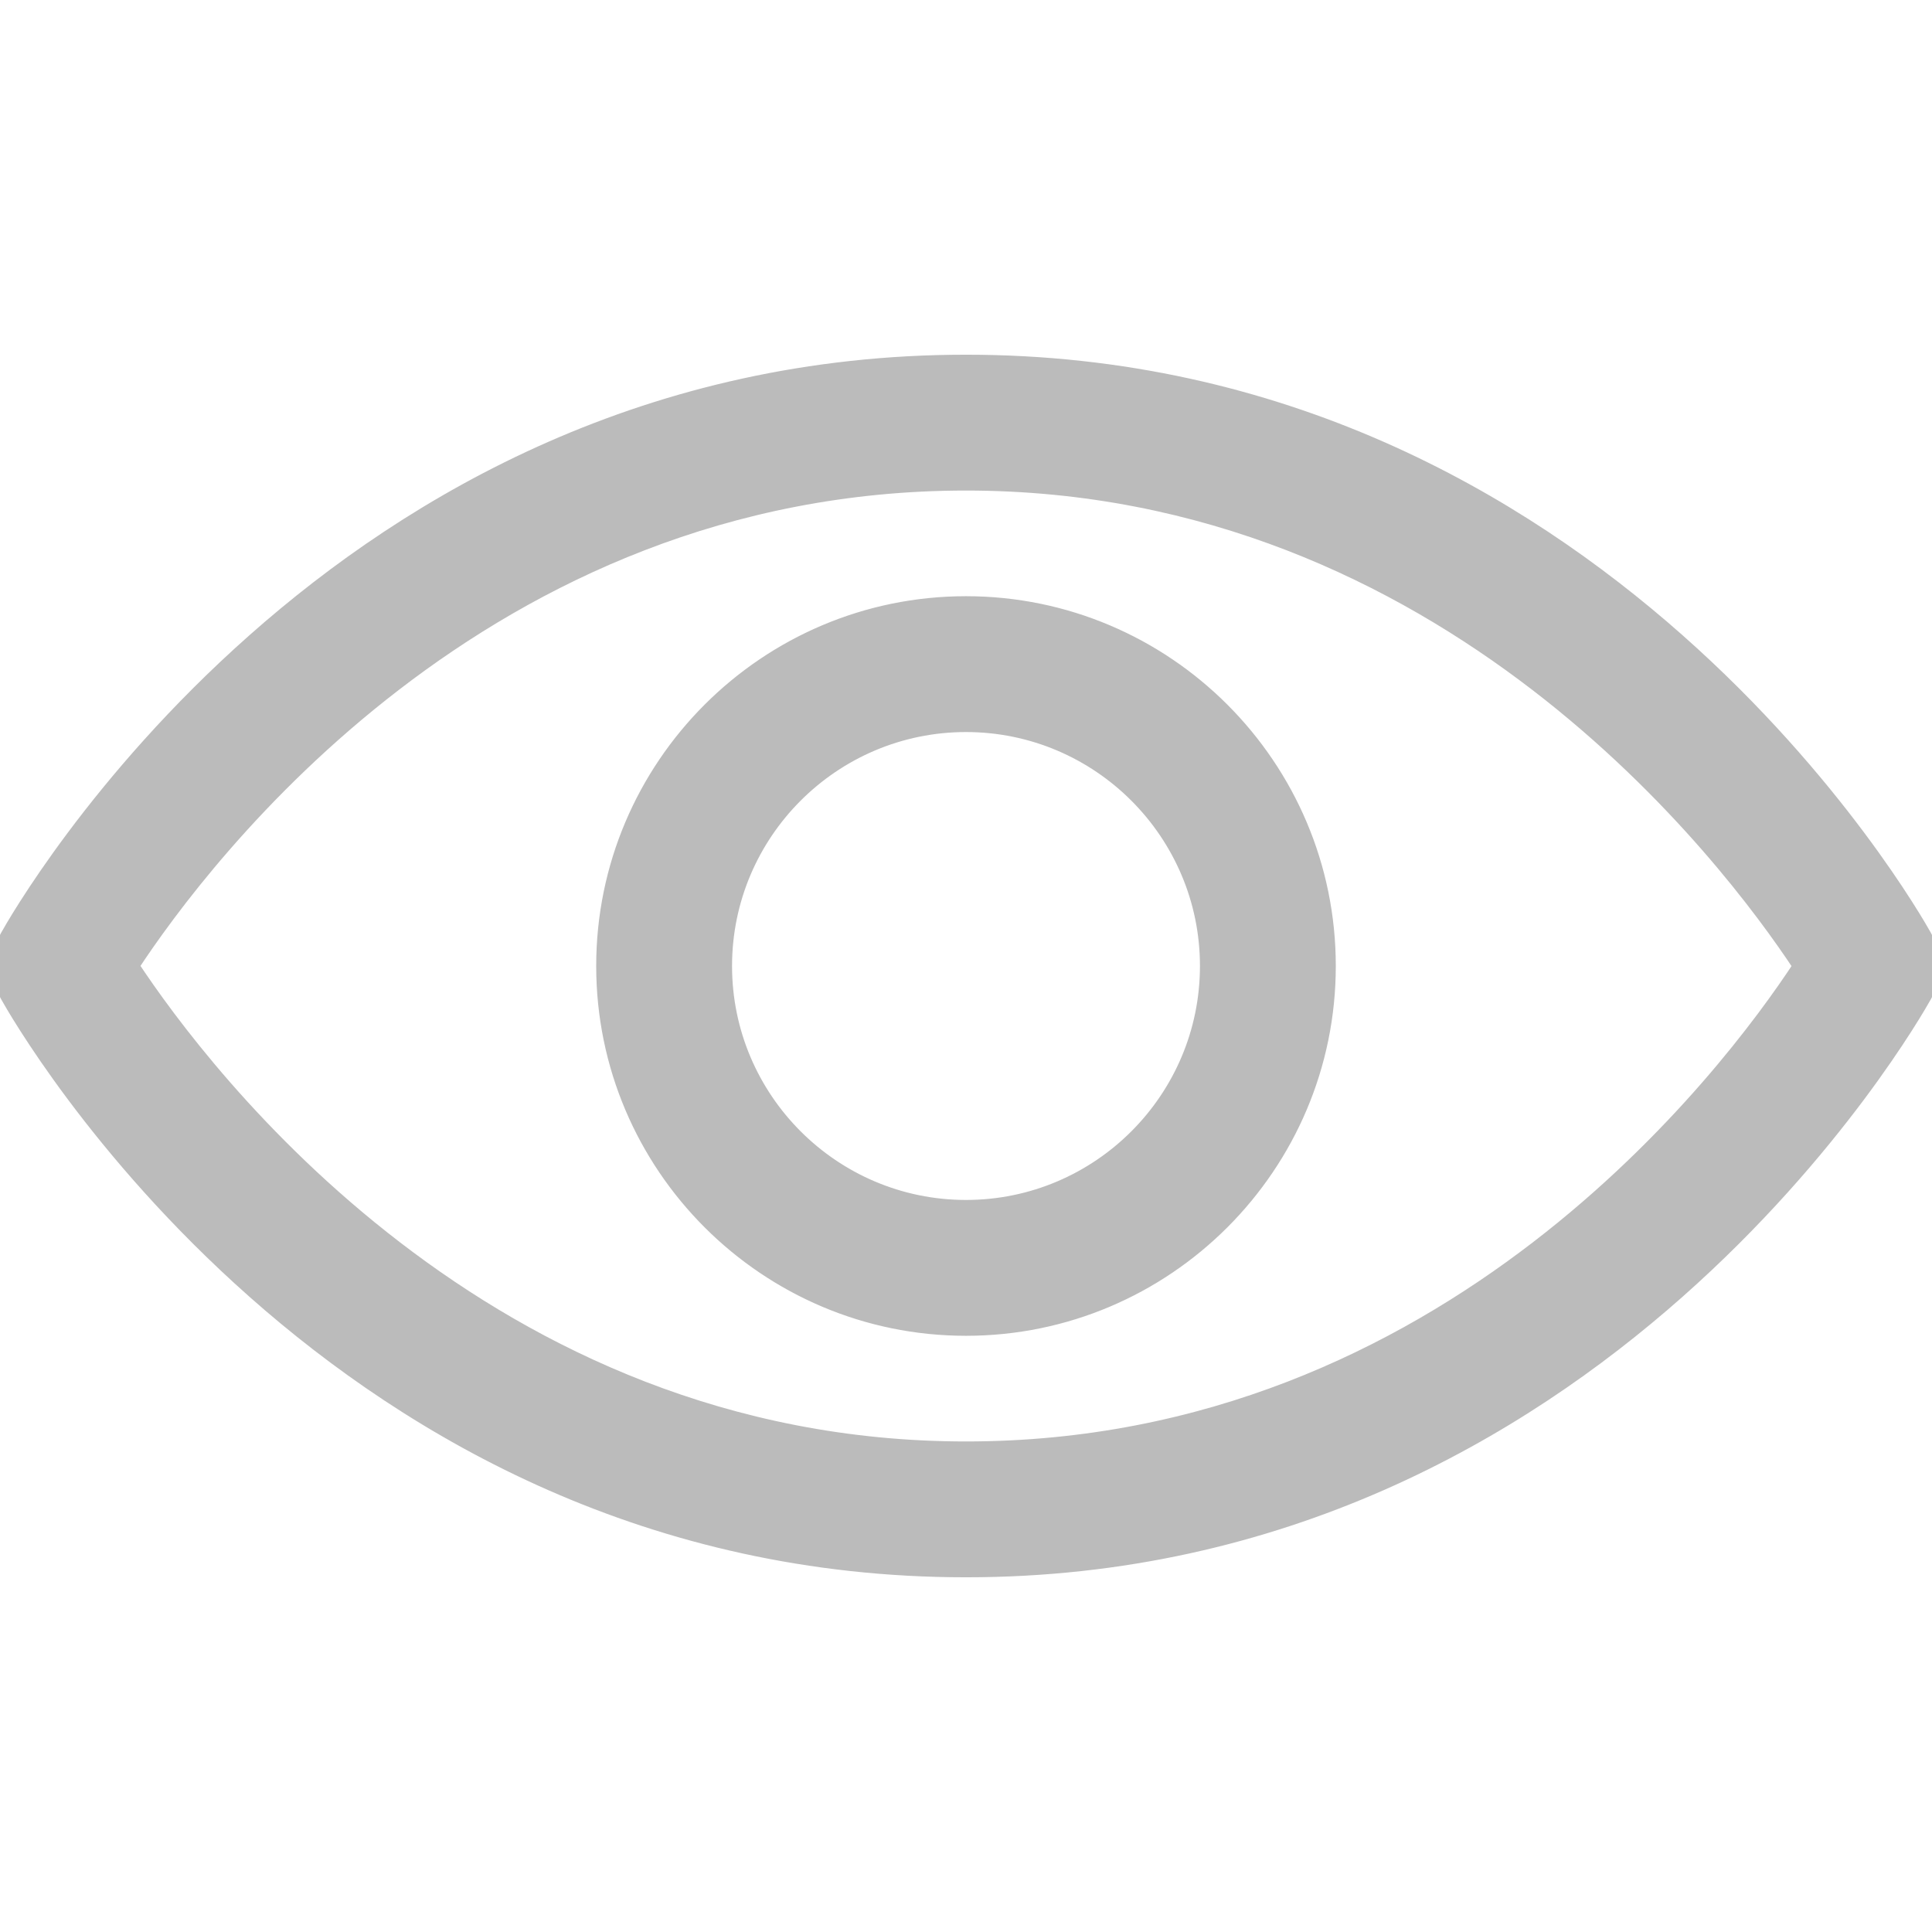
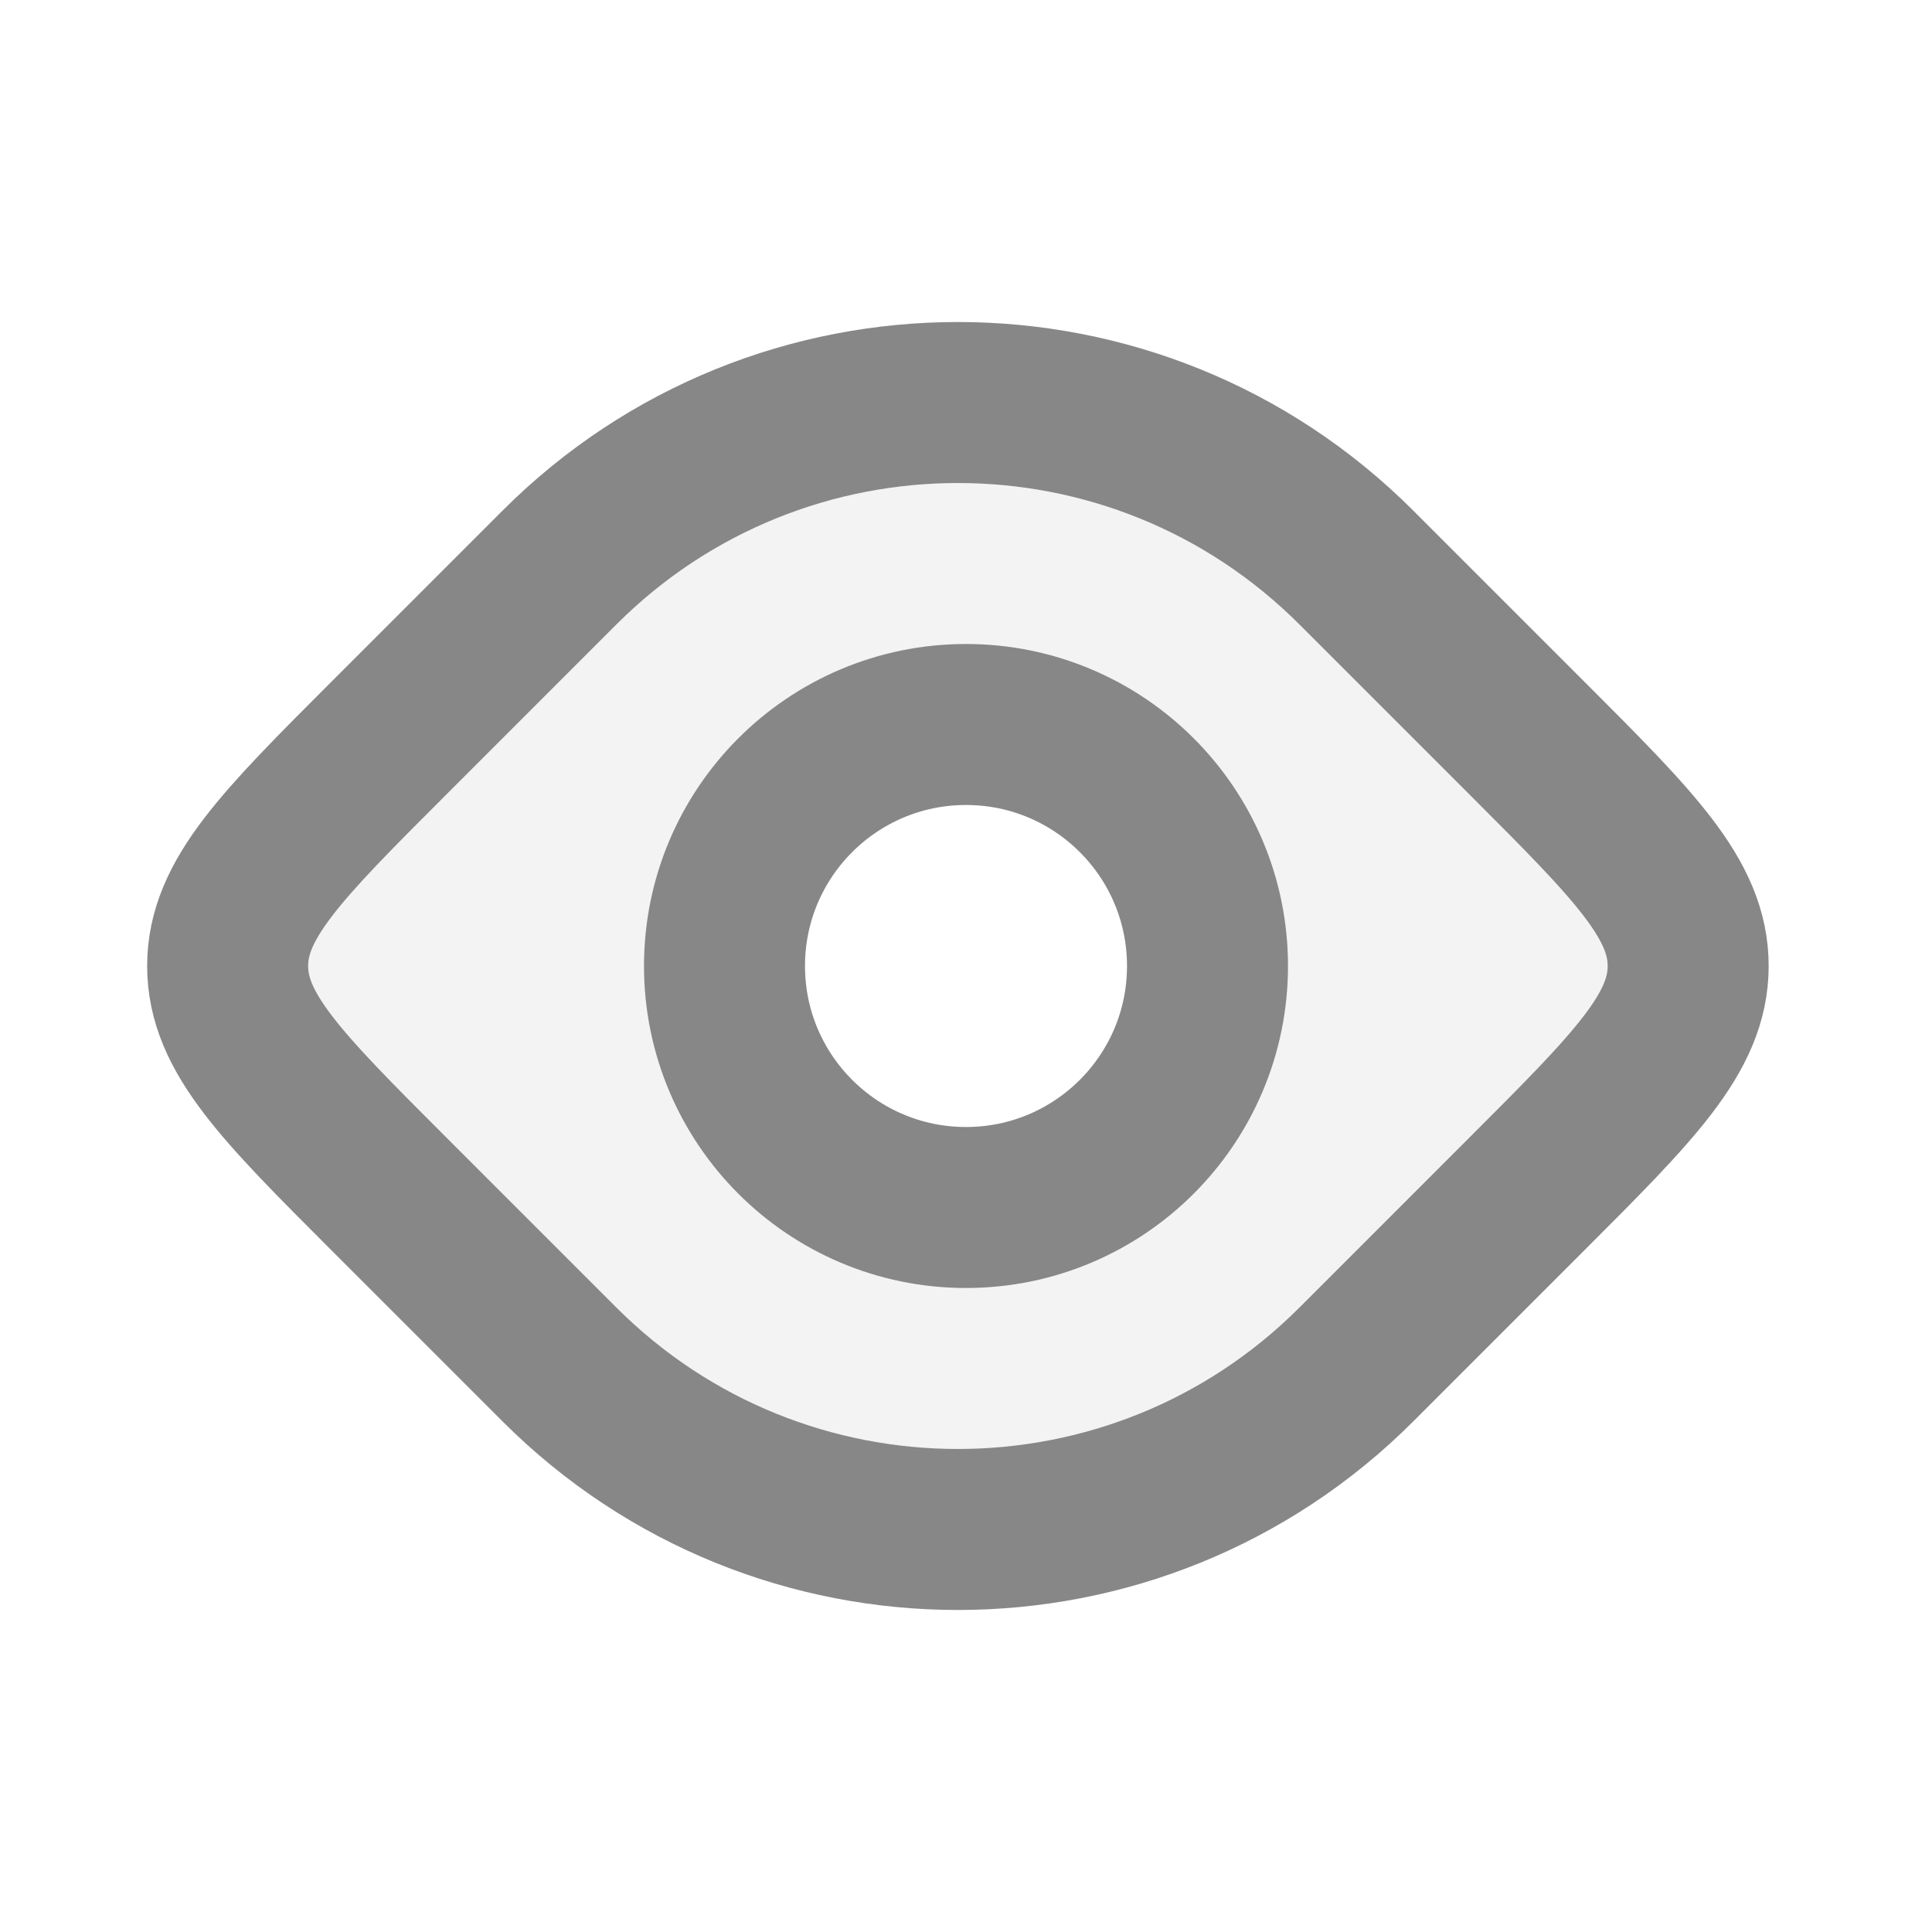
- <svg xmlns="http://www.w3.org/2000/svg" fill="#bbb" stroke="#bbb" viewBox="0 0 128 128">
-   <path d="M64 104C22.127 104 1.367 67.496.504 65.943a4 4 0 0 1 0-3.887C1.367 60.504 22.127 24 64 24s62.633 36.504 63.496 38.057a4 4 0 0 1 0 3.887C126.633 67.496 105.873 104 64 104zM8.707 63.994C13.465 71.205 32.146 96 64 96c31.955 0 50.553-24.775 55.293-31.994C114.535 56.795 95.854 32 64 32 32.045 32 13.447 56.775 8.707 63.994zM64 88c-13.234 0-24-10.766-24-24s10.766-24 24-24 24 10.766 24 24-10.766 24-24 24zm0-40c-8.822 0-16 7.178-16 16s7.178 16 16 16 16-7.178 16-16-7.178-16-16-16z" data-original="#000000" />
+ <svg xmlns="http://www.w3.org/2000/svg" viewBox="0 0 24 24" fill="none" stroke="#878787">
+   <g id="SVGRepo_bgCarrier" stroke-width="0" />
+   <g id="SVGRepo_tracerCarrier" stroke-linecap="round" stroke-linejoin="round" />
+   <g id="SVGRepo_iconCarrier">
+     <path opacity="0.1" fill-rule="evenodd" clip-rule="evenodd" d="M16.849 7.05C14.116 4.317 9.684 4.317 6.95 7.05L4.829 9.172C3.495 10.505 2.829 11.172 2.829 12C2.829 12.828 3.495 13.495 4.829 14.828L6.95 16.95C9.684 19.683 14.116 19.683 16.849 16.95L18.971 14.828C20.304 13.495 20.971 12.828 20.971 12C20.971 11.172 20.304 10.505 18.971 9.172L16.849 7.05ZM12 8.75C10.205 8.75 8.75 10.205 8.75 12C8.75 13.795 10.205 15.25 12 15.25C13.795 15.25 15.25 13.795 15.25 12C15.25 10.205 13.795 8.75 12 8.75Z" fill="#878787" />
+     <path d="M15 12C15 13.657 13.657 15 12 15C10.343 15 9 13.657 9 12C9 10.343 10.343 9 12 9C13.657 9 15 10.343 15 12Z" stroke="#878787" stroke-width="2" />
+     <path d="M6.95 7.05C9.683 4.317 14.116 4.317 16.849 7.05L18.971 9.172C20.304 10.505 20.971 11.172 20.971 12C20.971 12.828 20.304 13.495 18.971 14.828L16.849 16.95C14.116 19.683 9.683 19.683 6.95 16.95L4.828 14.828C3.495 13.495 2.828 12.828 2.828 12C2.828 11.172 3.495 10.505 4.828 9.172L6.95 7.05Z" stroke="#878787" stroke-width="2" stroke-linejoin="round" />
+   </g>
</svg>
